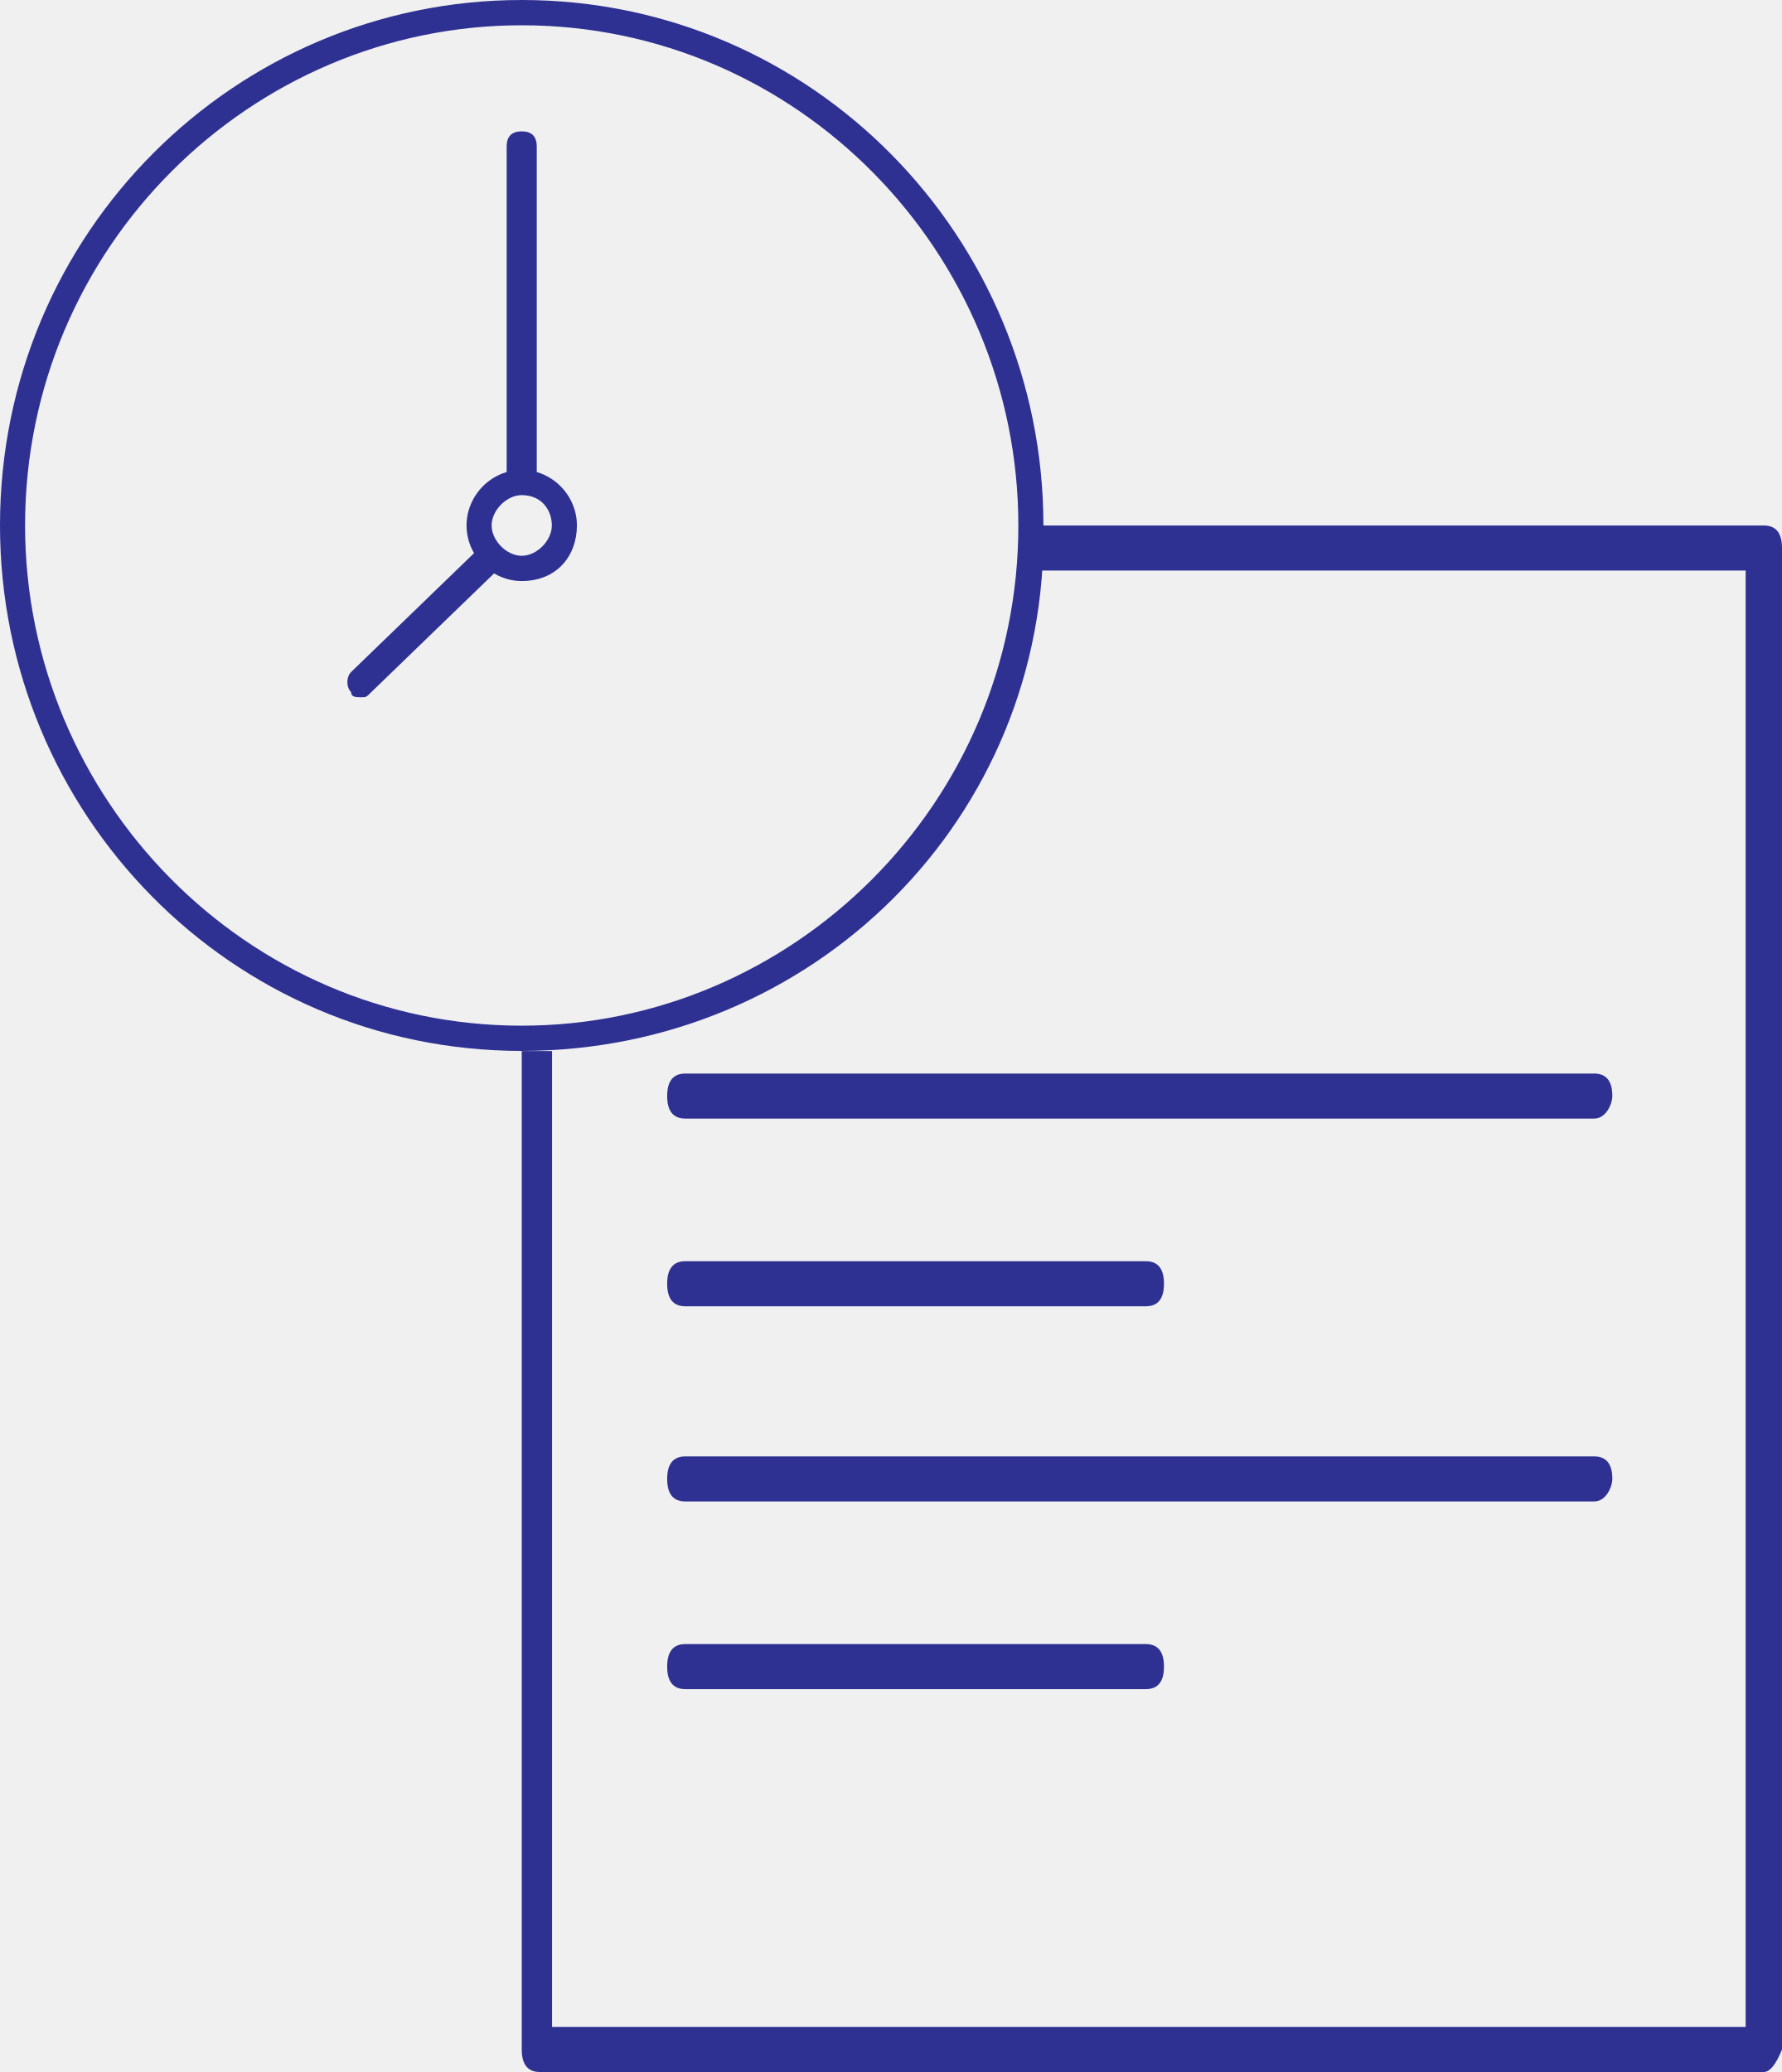
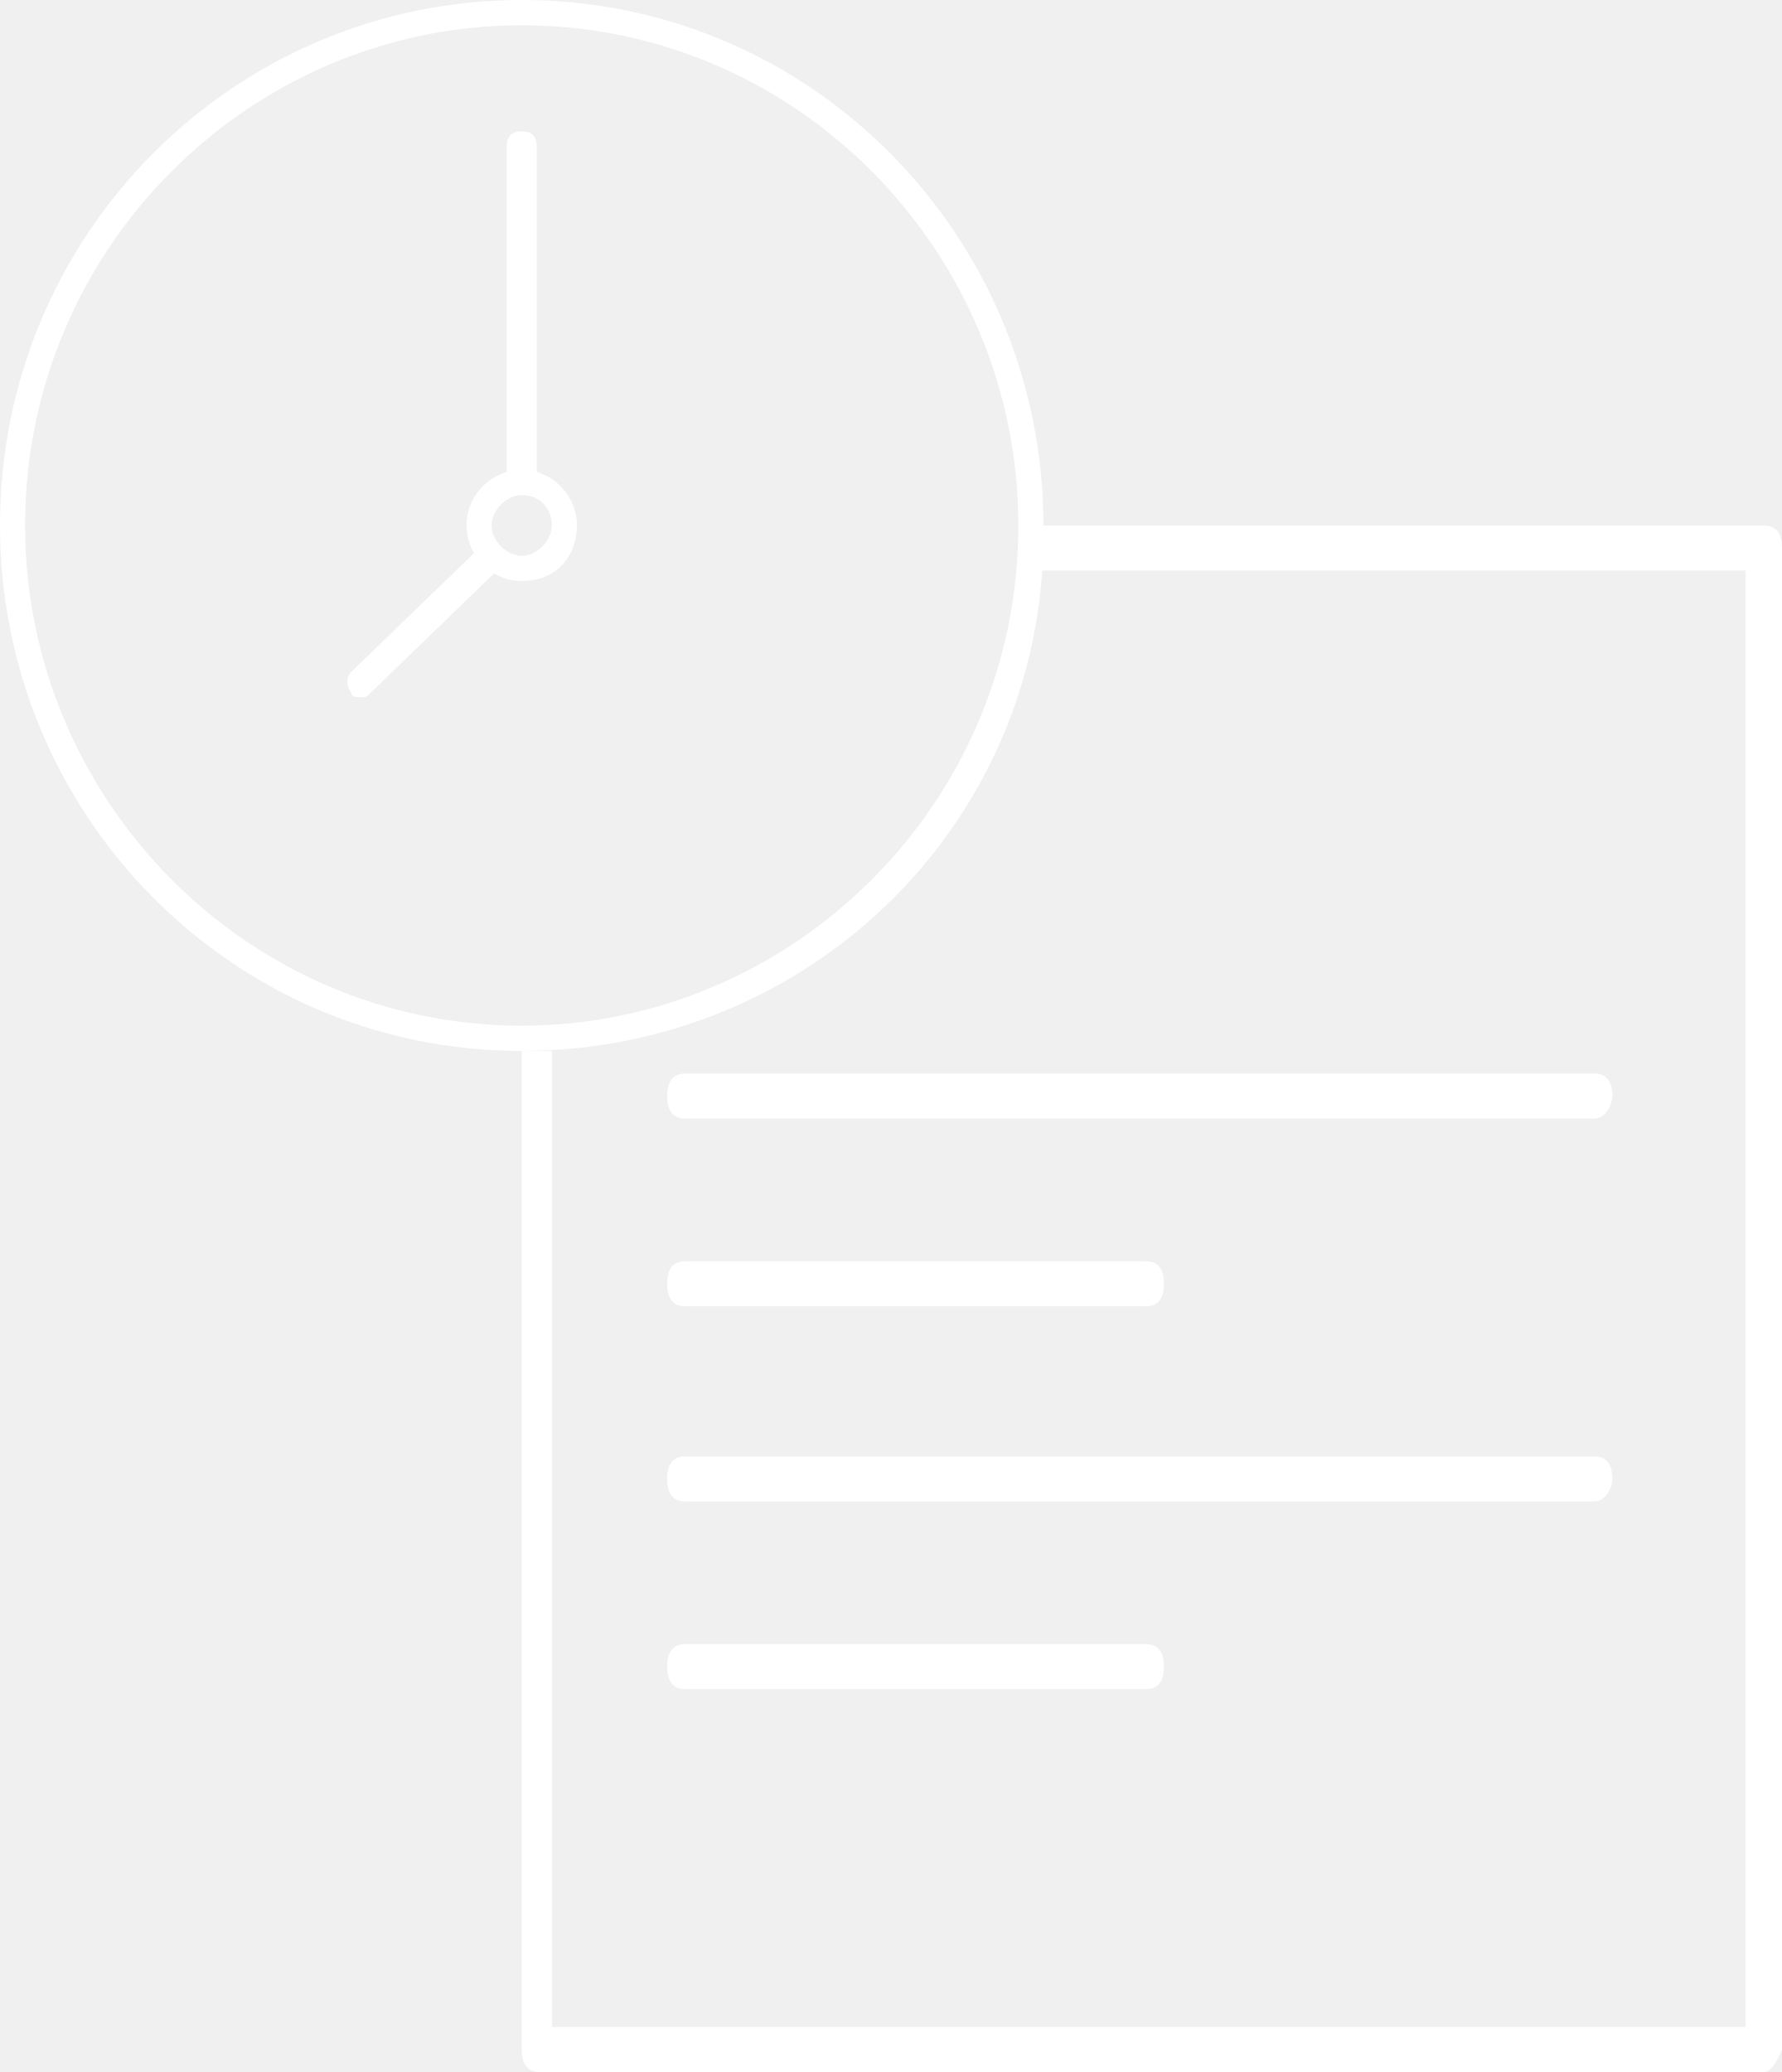
<svg xmlns="http://www.w3.org/2000/svg" width="43" height="50" viewBox="0 0 43 50" fill="none">
-   <path d="M12.589 25.36C5.568 25.36 0 19.63 0 12.68C0 5.609 5.689 0 12.589 0C19.61 0 25.178 5.731 25.178 12.68C25.299 19.752 19.61 25.36 12.589 25.36ZM12.589 0.61C6.052 0.61 0.605 5.974 0.605 12.68C0.605 19.264 5.931 24.751 12.589 24.751C19.126 24.751 24.573 19.386 24.573 12.68C24.573 6.096 19.247 0.61 12.589 0.61Z" fill="#2E3192" />
-   <path d="M8.715 16.825C8.594 16.825 8.473 16.825 8.473 16.703C8.352 16.582 8.352 16.338 8.473 16.216L11.499 13.29C11.621 13.168 11.863 13.168 11.984 13.29C12.105 13.412 12.105 13.655 11.984 13.777L8.958 16.703C8.837 16.825 8.837 16.825 8.715 16.825Z" fill="#2E3192" />
-   <path d="M12.589 11.826C12.347 11.826 12.226 11.704 12.226 11.461V3.536C12.226 3.292 12.347 3.17 12.589 3.17C12.831 3.17 12.952 3.292 12.952 3.536V11.461C12.952 11.704 12.831 11.826 12.589 11.826Z" fill="#2E3192" />
-   <path d="M12.589 14.021C11.863 14.021 11.258 13.412 11.258 12.68C11.258 11.949 11.863 11.339 12.589 11.339C13.316 11.339 13.921 11.949 13.921 12.68C13.921 13.412 13.437 14.021 12.589 14.021ZM12.589 11.948C12.226 11.948 11.863 12.314 11.863 12.68C11.863 13.046 12.226 13.412 12.589 13.412C12.953 13.412 13.316 13.046 13.316 12.68C13.316 12.314 13.073 11.948 12.589 11.948Z" fill="#2E3192" />
-   <path fill-rule="evenodd" clip-rule="evenodd" d="M13.028 50H42.561C42.708 50 42.854 49.819 43 49.457V13.225C43 12.862 42.854 12.681 42.561 12.681H24.855V13.768H42.123V48.913H13.321V25.362H12.59V49.457C12.59 49.819 12.736 50 13.028 50Z" fill="#2E3192" />
-   <path d="M38.468 26.993H16.537C16.245 26.993 16.099 26.811 16.099 26.449C16.099 26.087 16.245 25.906 16.537 25.906H38.468C38.76 25.906 38.906 26.087 38.906 26.449C38.906 26.63 38.76 26.993 38.468 26.993Z" fill="#2E3192" />
-   <path d="M27.649 31.522H16.537C16.245 31.522 16.099 31.341 16.099 30.978C16.099 30.616 16.245 30.435 16.537 30.435H27.649C27.941 30.435 28.087 30.616 28.087 30.978C28.087 31.341 27.941 31.522 27.649 31.522Z" fill="#2E3192" />
-   <path d="M27.649 40.761H16.537C16.245 40.761 16.099 40.58 16.099 40.218C16.099 39.855 16.245 39.674 16.537 39.674H27.649C27.941 39.674 28.087 39.855 28.087 40.218C28.087 40.58 27.941 40.761 27.649 40.761Z" fill="#2E3192" />
-   <path d="M38.468 36.232H16.537C16.245 36.232 16.099 36.051 16.099 35.689C16.099 35.326 16.245 35.145 16.537 35.145H38.468C38.76 35.145 38.906 35.326 38.906 35.689C38.906 35.87 38.76 36.232 38.468 36.232Z" fill="#2E3192" />
+   <path d="M12.589 25.36C5.568 25.36 0 19.63 0 12.68C0 5.609 5.689 0 12.589 0C19.61 0 25.178 5.731 25.178 12.68C25.299 19.752 19.61 25.36 12.589 25.36ZM12.589 0.61C6.052 0.61 0.605 5.974 0.605 12.68C0.605 19.264 5.931 24.751 12.589 24.751C19.126 24.751 24.573 19.386 24.573 12.68C24.573 6.096 19.247 0.61 12.589 0.61Z" fill="#ffffff" />
+   <path d="M8.715 16.825C8.594 16.825 8.473 16.825 8.473 16.703C8.352 16.582 8.352 16.338 8.473 16.216L11.499 13.29C11.621 13.168 11.863 13.168 11.984 13.29C12.105 13.412 12.105 13.655 11.984 13.777L8.958 16.703C8.837 16.825 8.837 16.825 8.715 16.825Z" fill="#ffffff" />
+   <path d="M12.589 11.826C12.347 11.826 12.226 11.704 12.226 11.461V3.536C12.226 3.292 12.347 3.17 12.589 3.17C12.831 3.17 12.952 3.292 12.952 3.536V11.461C12.952 11.704 12.831 11.826 12.589 11.826Z" fill="#ffffff" />
+   <path d="M12.589 14.021C11.863 14.021 11.258 13.412 11.258 12.68C11.258 11.949 11.863 11.339 12.589 11.339C13.316 11.339 13.921 11.949 13.921 12.68C13.921 13.412 13.437 14.021 12.589 14.021ZM12.589 11.948C12.226 11.948 11.863 12.314 11.863 12.68C11.863 13.046 12.226 13.412 12.589 13.412C12.953 13.412 13.316 13.046 13.316 12.68C13.316 12.314 13.073 11.948 12.589 11.948Z" fill="#ffffff" />
+   <path fill-rule="evenodd" clip-rule="evenodd" d="M13.028 50H42.561C42.708 50 42.854 49.819 43 49.457V13.225C43 12.862 42.854 12.681 42.561 12.681H24.855V13.768H42.123V48.913H13.321V25.362H12.59V49.457C12.59 49.819 12.736 50 13.028 50Z" fill="#ffffff" />
+   <path d="M38.468 26.993H16.537C16.245 26.993 16.099 26.811 16.099 26.449C16.099 26.087 16.245 25.906 16.537 25.906H38.468C38.76 25.906 38.906 26.087 38.906 26.449C38.906 26.63 38.76 26.993 38.468 26.993Z" fill="#ffffff" />
+   <path d="M27.649 31.522H16.537C16.245 31.522 16.099 31.341 16.099 30.978C16.099 30.616 16.245 30.435 16.537 30.435H27.649C27.941 30.435 28.087 30.616 28.087 30.978C28.087 31.341 27.941 31.522 27.649 31.522Z" fill="#ffffff" />
+   <path d="M27.649 40.761H16.537C16.245 40.761 16.099 40.58 16.099 40.218C16.099 39.855 16.245 39.674 16.537 39.674H27.649C27.941 39.674 28.087 39.855 28.087 40.218C28.087 40.58 27.941 40.761 27.649 40.761Z" fill="#ffffff" />
+   <path d="M38.468 36.232H16.537C16.245 36.232 16.099 36.051 16.099 35.689C16.099 35.326 16.245 35.145 16.537 35.145H38.468C38.76 35.145 38.906 35.326 38.906 35.689C38.906 35.87 38.76 36.232 38.468 36.232Z" fill="#ffffff" />
</svg>
